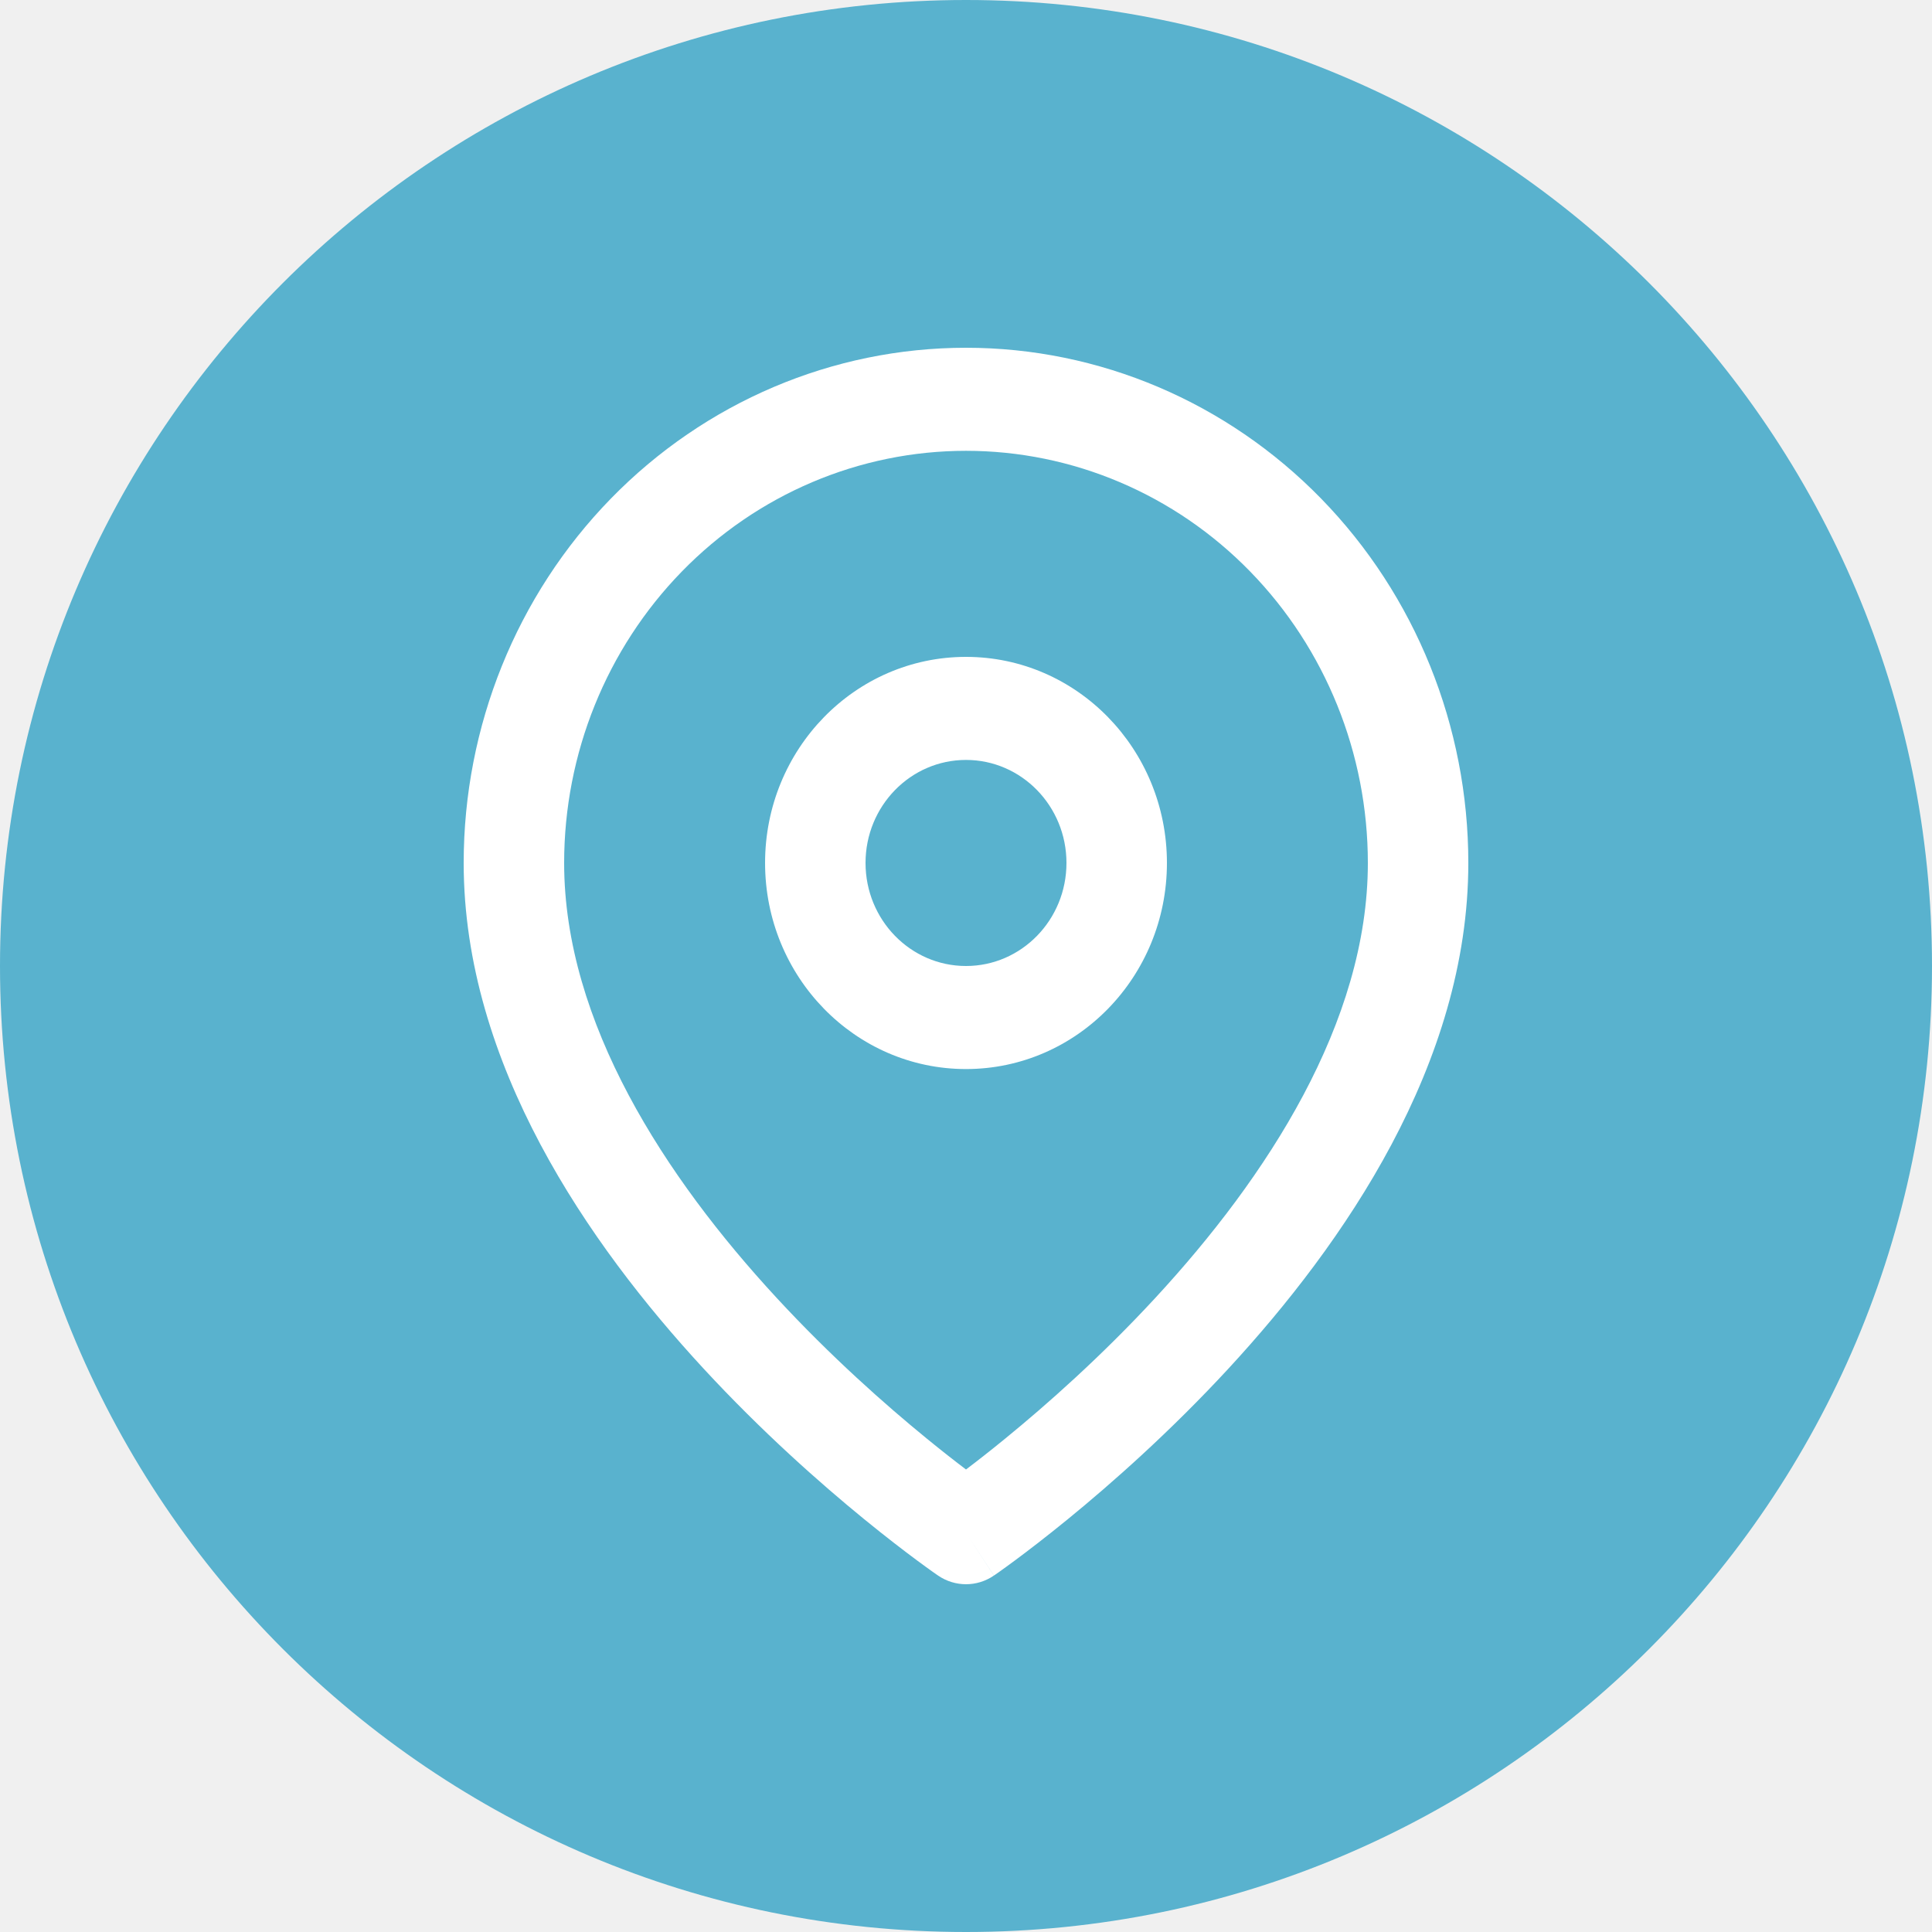
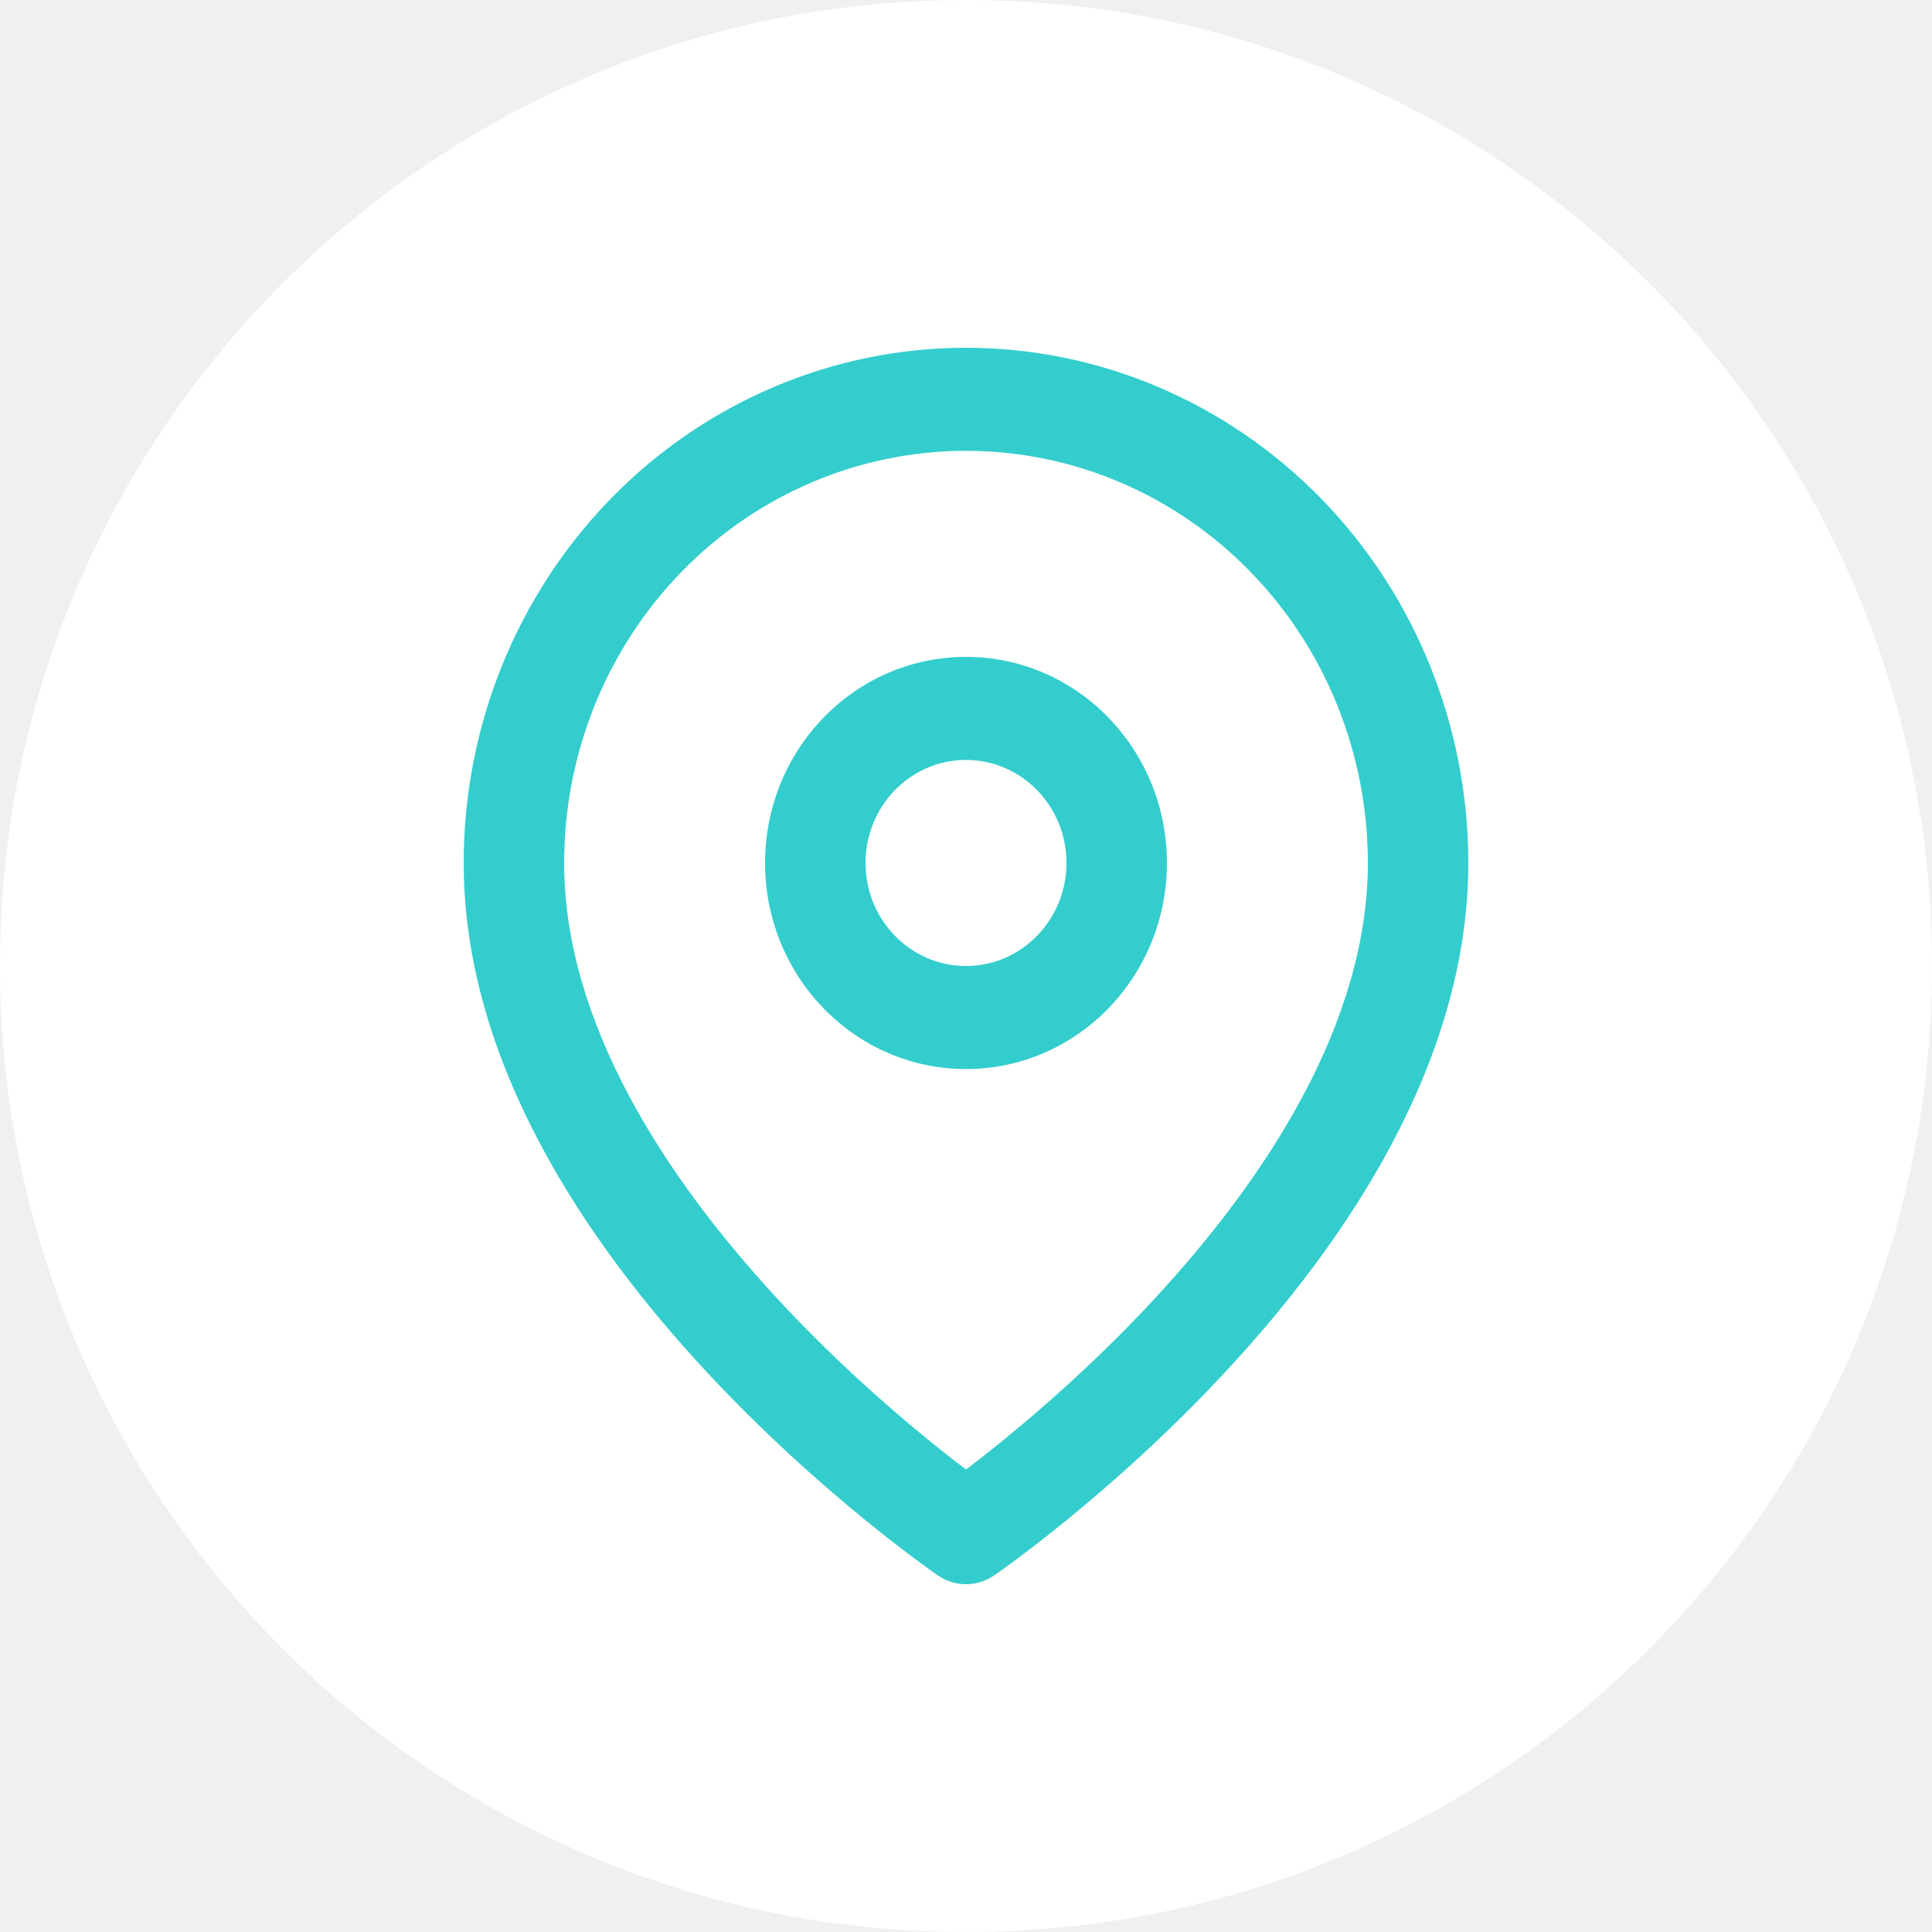
<svg xmlns="http://www.w3.org/2000/svg" width="50" height="50" viewBox="0 0 50 50" fill="none">
-   <circle cx="25" cy="25" r="25" fill="#59B2CE" />
-   <path fill-rule="evenodd" clip-rule="evenodd" d="M25 11.667C22.242 11.667 19.596 12.79 17.646 14.791C15.696 16.791 14.6 19.504 14.6 22.333C14.6 26.464 17.221 30.473 20.094 33.583C21.504 35.11 22.918 36.359 23.982 37.228C24.377 37.551 24.723 37.821 25 38.03C25.277 37.821 25.623 37.551 26.018 37.228C27.082 36.359 28.496 35.11 29.906 33.583C32.779 30.473 35.4 26.464 35.4 22.333C35.4 19.504 34.304 16.791 32.354 14.791C30.404 12.79 27.758 11.667 25 11.667ZM25 39.667C24.279 40.776 24.278 40.776 24.278 40.776L24.274 40.773L24.266 40.767L24.236 40.747C24.211 40.729 24.175 40.704 24.128 40.671C24.036 40.605 23.903 40.51 23.736 40.386C23.402 40.138 22.928 39.776 22.362 39.314C21.232 38.391 19.721 37.057 18.206 35.417C15.229 32.194 12 27.536 12 22.333C12 18.797 13.37 15.406 15.808 12.905C18.246 10.405 21.552 9 25 9C28.448 9 31.754 10.405 34.192 12.905C36.63 15.406 38 18.797 38 22.333C38 27.536 34.77 32.194 31.794 35.417C30.279 37.057 28.768 38.391 27.638 39.314C27.072 39.776 26.598 40.138 26.264 40.386C26.097 40.51 25.964 40.605 25.872 40.671C25.825 40.704 25.789 40.729 25.764 40.747L25.734 40.767L25.726 40.773L25.723 40.775C25.723 40.775 25.721 40.776 25 39.667ZM25 39.667L25.721 40.776C25.284 41.075 24.715 41.074 24.278 40.776L25 39.667ZM25 19.667C23.564 19.667 22.4 20.861 22.4 22.333C22.4 23.806 23.564 25 25 25C26.436 25 27.6 23.806 27.6 22.333C27.6 20.861 26.436 19.667 25 19.667ZM19.8 22.333C19.8 19.388 22.128 17 25 17C27.872 17 30.2 19.388 30.2 22.333C30.2 25.279 27.872 27.667 25 27.667C22.128 27.667 19.8 25.279 19.8 22.333Z" fill="white" />
+   <circle cx="25" cy="25" r="25" fill="white" />
+   <path fill-rule="evenodd" clip-rule="evenodd" d="M25 11.667C22.242 11.667 19.596 12.79 17.646 14.791C15.696 16.791 14.6 19.504 14.6 22.333C14.6 26.464 17.221 30.473 20.094 33.583C21.504 35.11 22.918 36.359 23.982 37.228C24.377 37.551 24.723 37.821 25 38.03C25.277 37.821 25.623 37.551 26.018 37.228C27.082 36.359 28.496 35.11 29.906 33.583C32.779 30.473 35.4 26.464 35.4 22.333C35.4 19.504 34.304 16.791 32.354 14.791C30.404 12.79 27.758 11.667 25 11.667ZM25 39.667C24.279 40.776 24.278 40.776 24.278 40.776L24.274 40.773L24.266 40.767L24.236 40.747C24.211 40.729 24.175 40.704 24.128 40.671C24.036 40.605 23.903 40.51 23.736 40.386C23.402 40.138 22.928 39.776 22.362 39.314C21.232 38.391 19.721 37.057 18.206 35.417C15.229 32.194 12 27.536 12 22.333C12 18.797 13.37 15.406 15.808 12.905C18.246 10.405 21.552 9 25 9C28.448 9 31.754 10.405 34.192 12.905C36.63 15.406 38 18.797 38 22.333C38 27.536 34.77 32.194 31.794 35.417C30.279 37.057 28.768 38.391 27.638 39.314C27.072 39.776 26.598 40.138 26.264 40.386C26.097 40.51 25.964 40.605 25.872 40.671C25.825 40.704 25.789 40.729 25.764 40.747L25.734 40.767L25.726 40.773L25.723 40.775C25.723 40.775 25.721 40.776 25 39.667ZM25 39.667L25.721 40.776C25.284 41.075 24.715 41.074 24.278 40.776L25 39.667ZM25 19.667C23.564 19.667 22.4 20.861 22.4 22.333C22.4 23.806 23.564 25 25 25C26.436 25 27.6 23.806 27.6 22.333C27.6 20.861 26.436 19.667 25 19.667ZM19.8 22.333C19.8 19.388 22.128 17 25 17C27.872 17 30.2 19.388 30.2 22.333C30.2 25.279 27.872 27.667 25 27.667C22.128 27.667 19.8 25.279 19.8 22.333Z" fill="#34CDCD" />
</svg>
